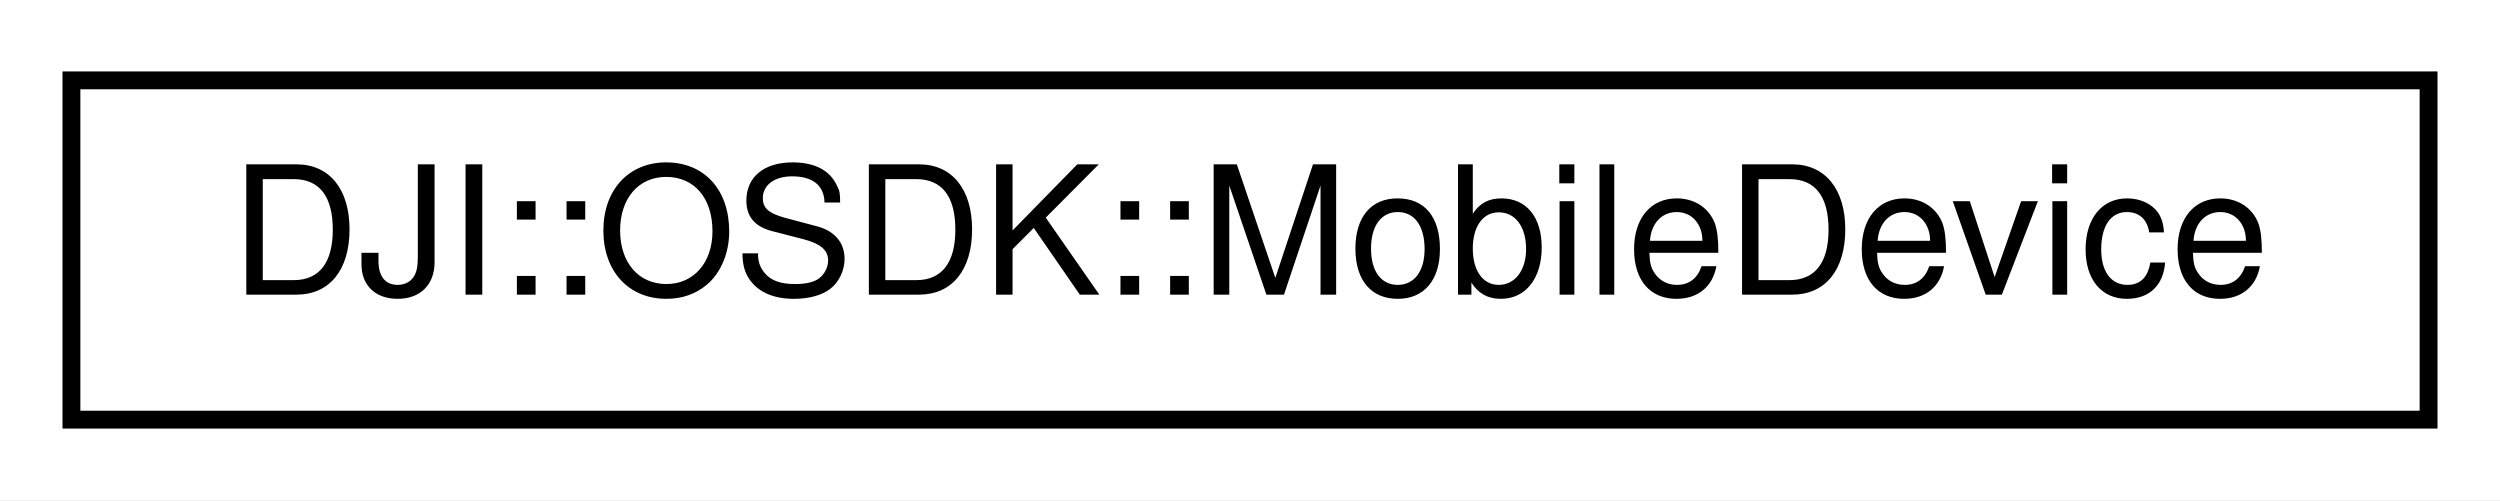
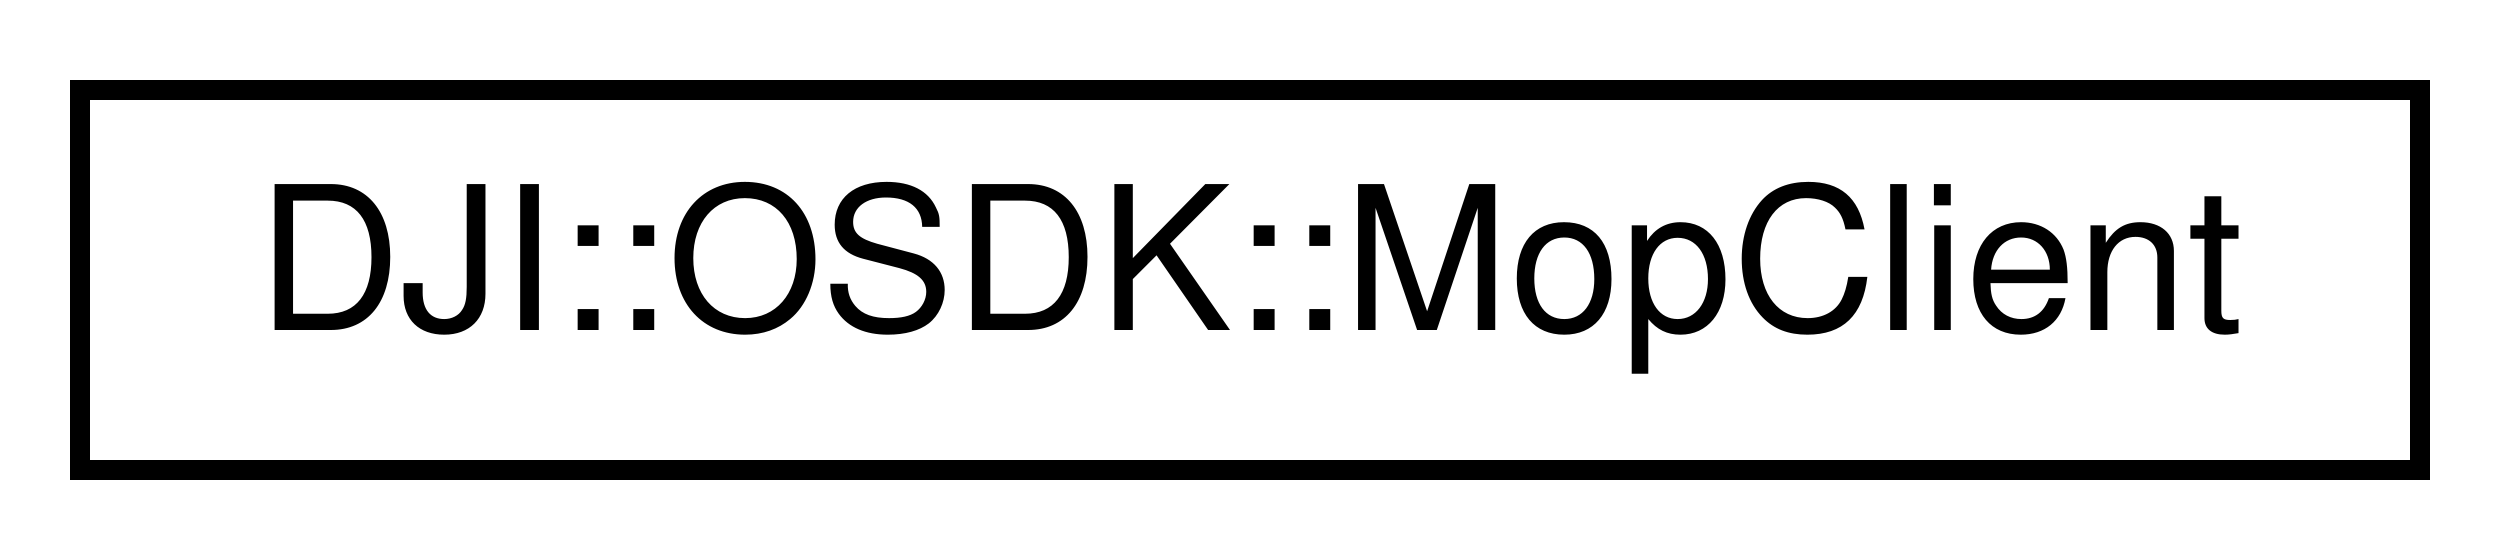
- <svg xmlns="http://www.w3.org/2000/svg" xmlns:xlink="http://www.w3.org/1999/xlink" width="140pt" height="28pt" viewBox="0.00 0.00 140.00 28.00">
+ <svg xmlns="http://www.w3.org/2000/svg" xmlns:xlink="http://www.w3.org/1999/xlink" width="125pt" height="28pt" viewBox="0.00 0.00 125.00 28.00">
  <g id="graph0" class="graph" transform="scale(1 1) rotate(0) translate(4 24)">
-     <polygon fill="#ffffff" stroke="transparent" points="-4,4 -4,-24 136,-24 136,4 -4,4" />
+     <polygon fill="#ffffff" stroke="transparent" points="-4,4 -4,-24 121,-24 121,4 -4,4" />
    <g id="node1" class="node">
      <g id="a_node1">
-         <a xlink:href="classDJI_1_1OSDK_1_1MobileDevice.html" target="_top" xlink:title="APIs for Mobile-Onboard SDK Communication.">
-           <polygon fill="#ffffff" stroke="#000000" points="0,-.5 0,-19.5 132,-19.5 132,-.5 0,-.5" />
-           <text text-anchor="middle" x="66" y="-7.5" font-family="Helvetica,sans-Serif" font-size="10.00" fill="#000000">DJI::OSDK::MobileDevice</text>
+         <a xlink:href="classDJI_1_1OSDK_1_1MopClient.html" target="_top" xlink:title="Class providing APIs &amp; data structures for acting as a MOP client.">
+           <polygon fill="#ffffff" stroke="#000000" points="0,-.5 0,-19.5 117,-19.5 117,-.5 0,-.5" />
+           <text text-anchor="middle" x="58.5" y="-7.5" font-family="Helvetica,sans-Serif" font-size="10.00" fill="#000000">DJI::OSDK::MopClient</text>
        </a>
      </g>
    </g>
  </g>
</svg>
